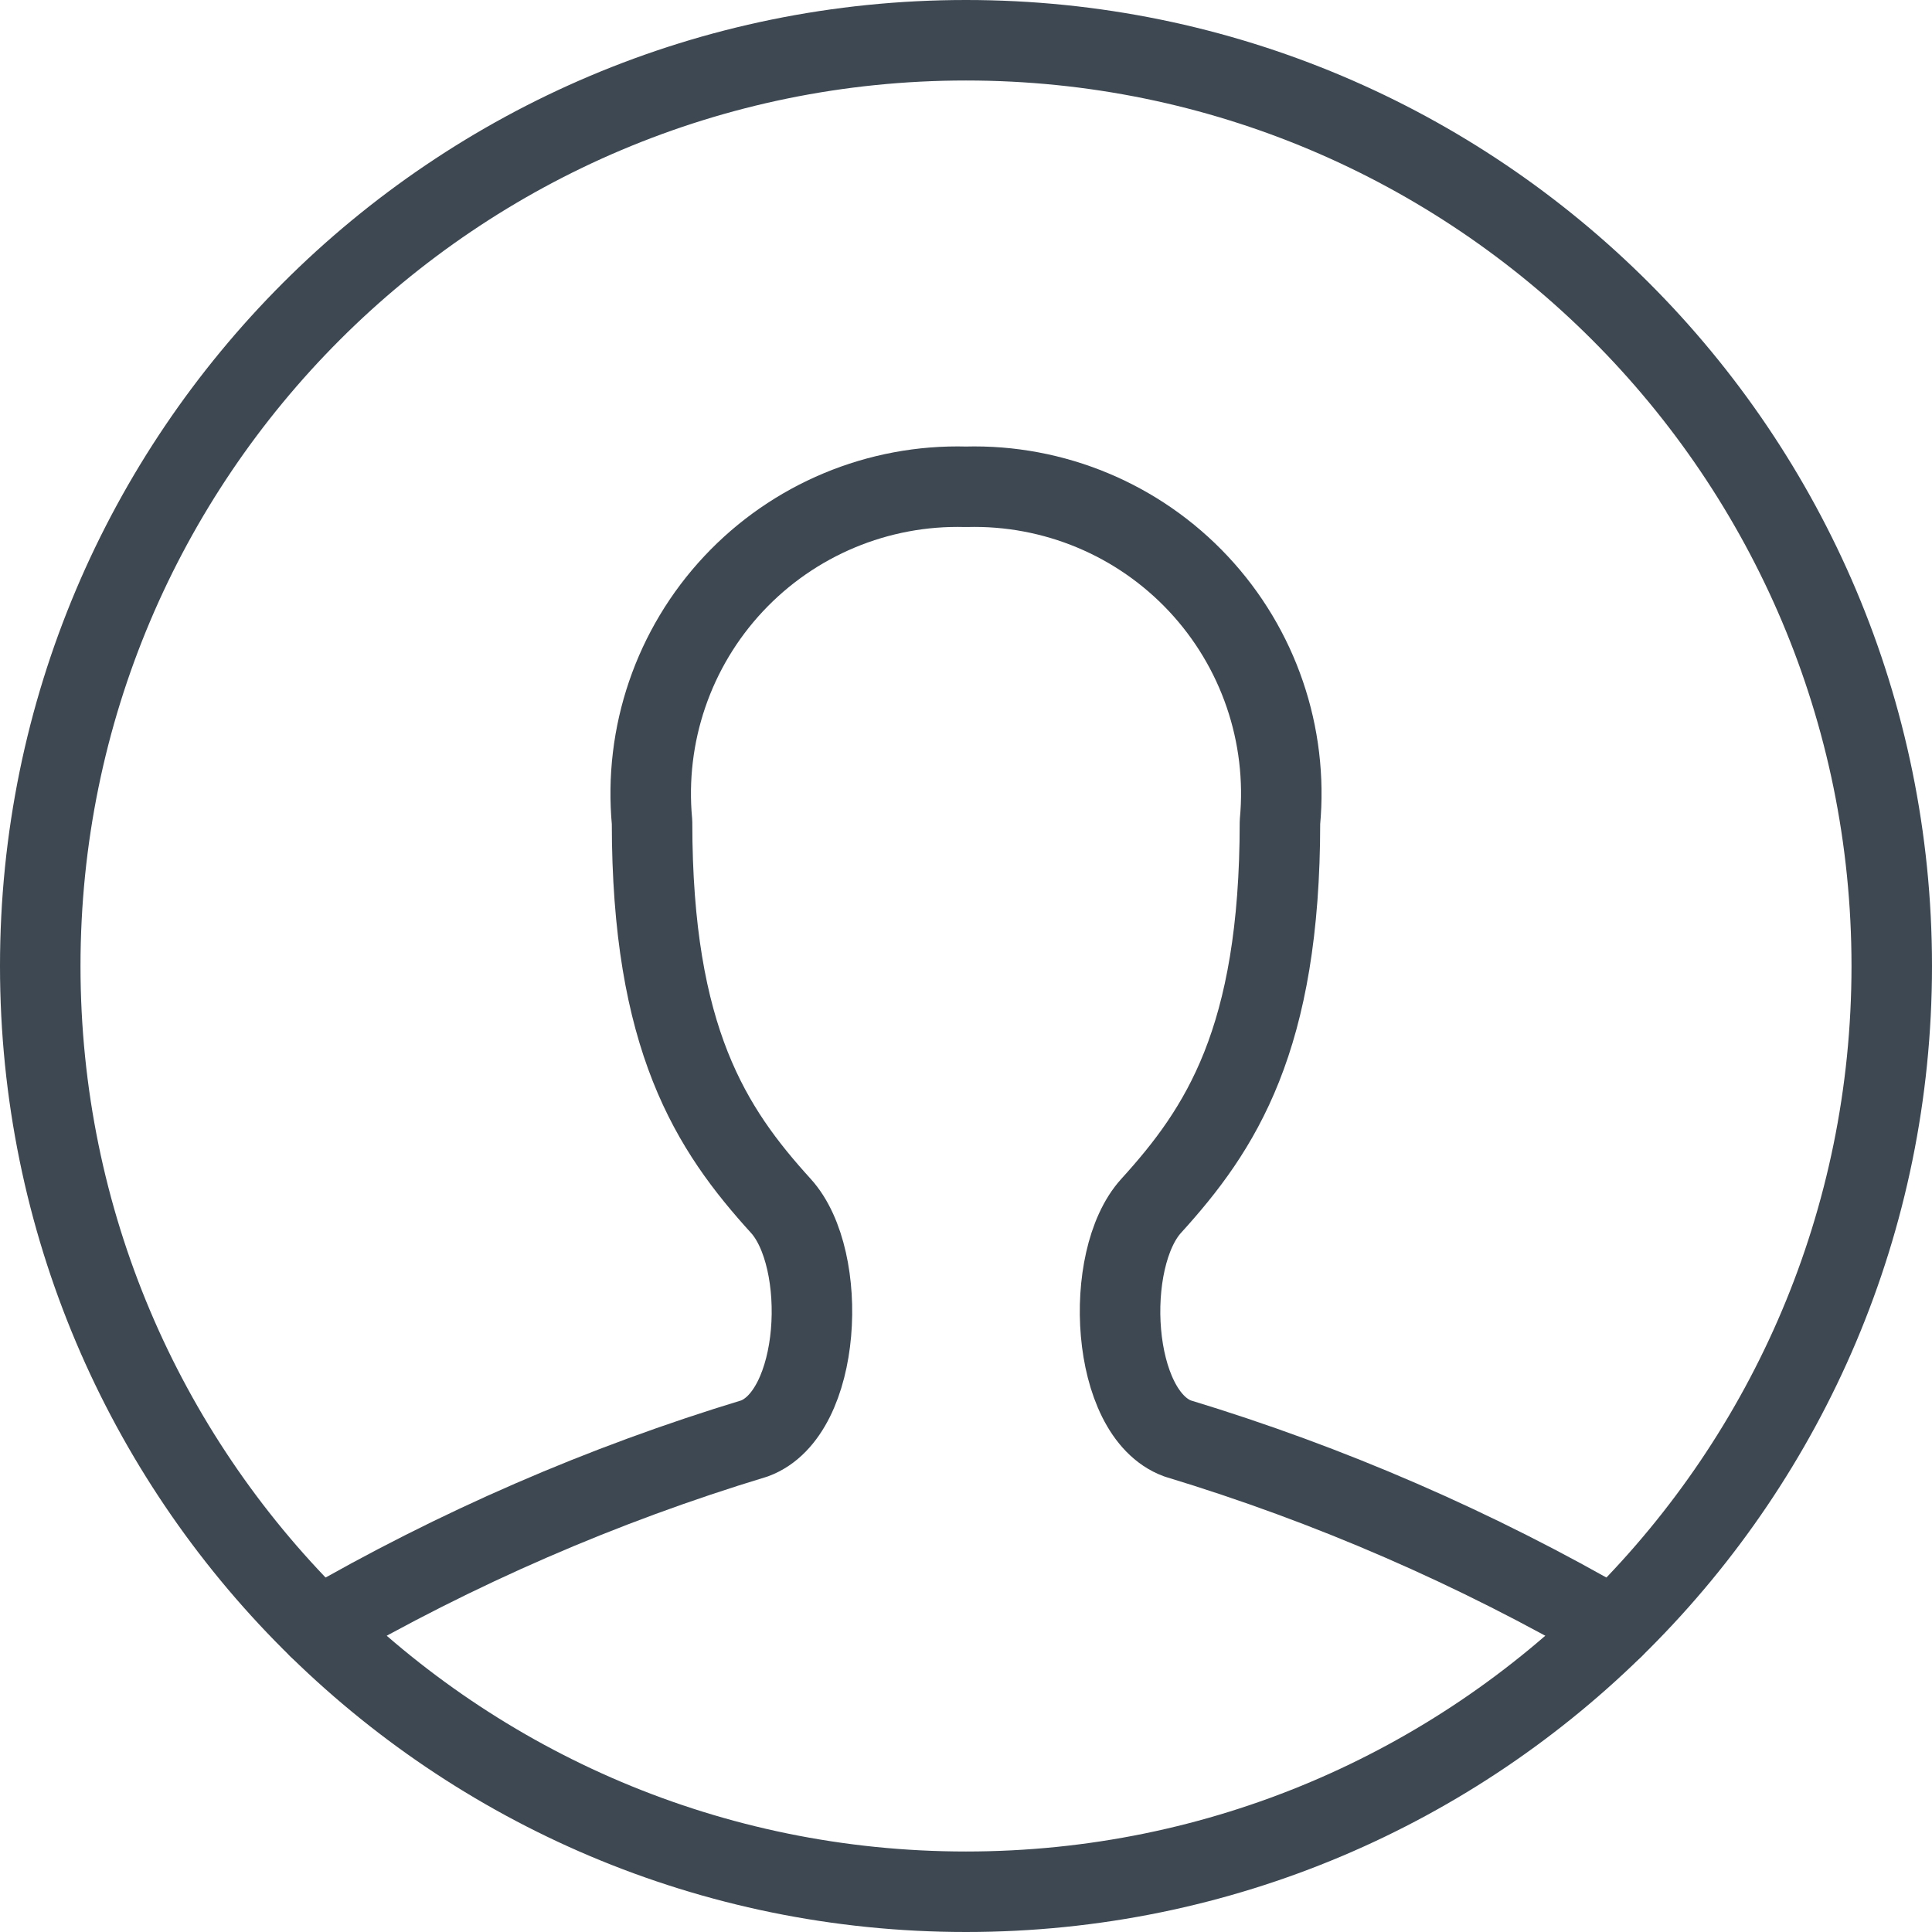
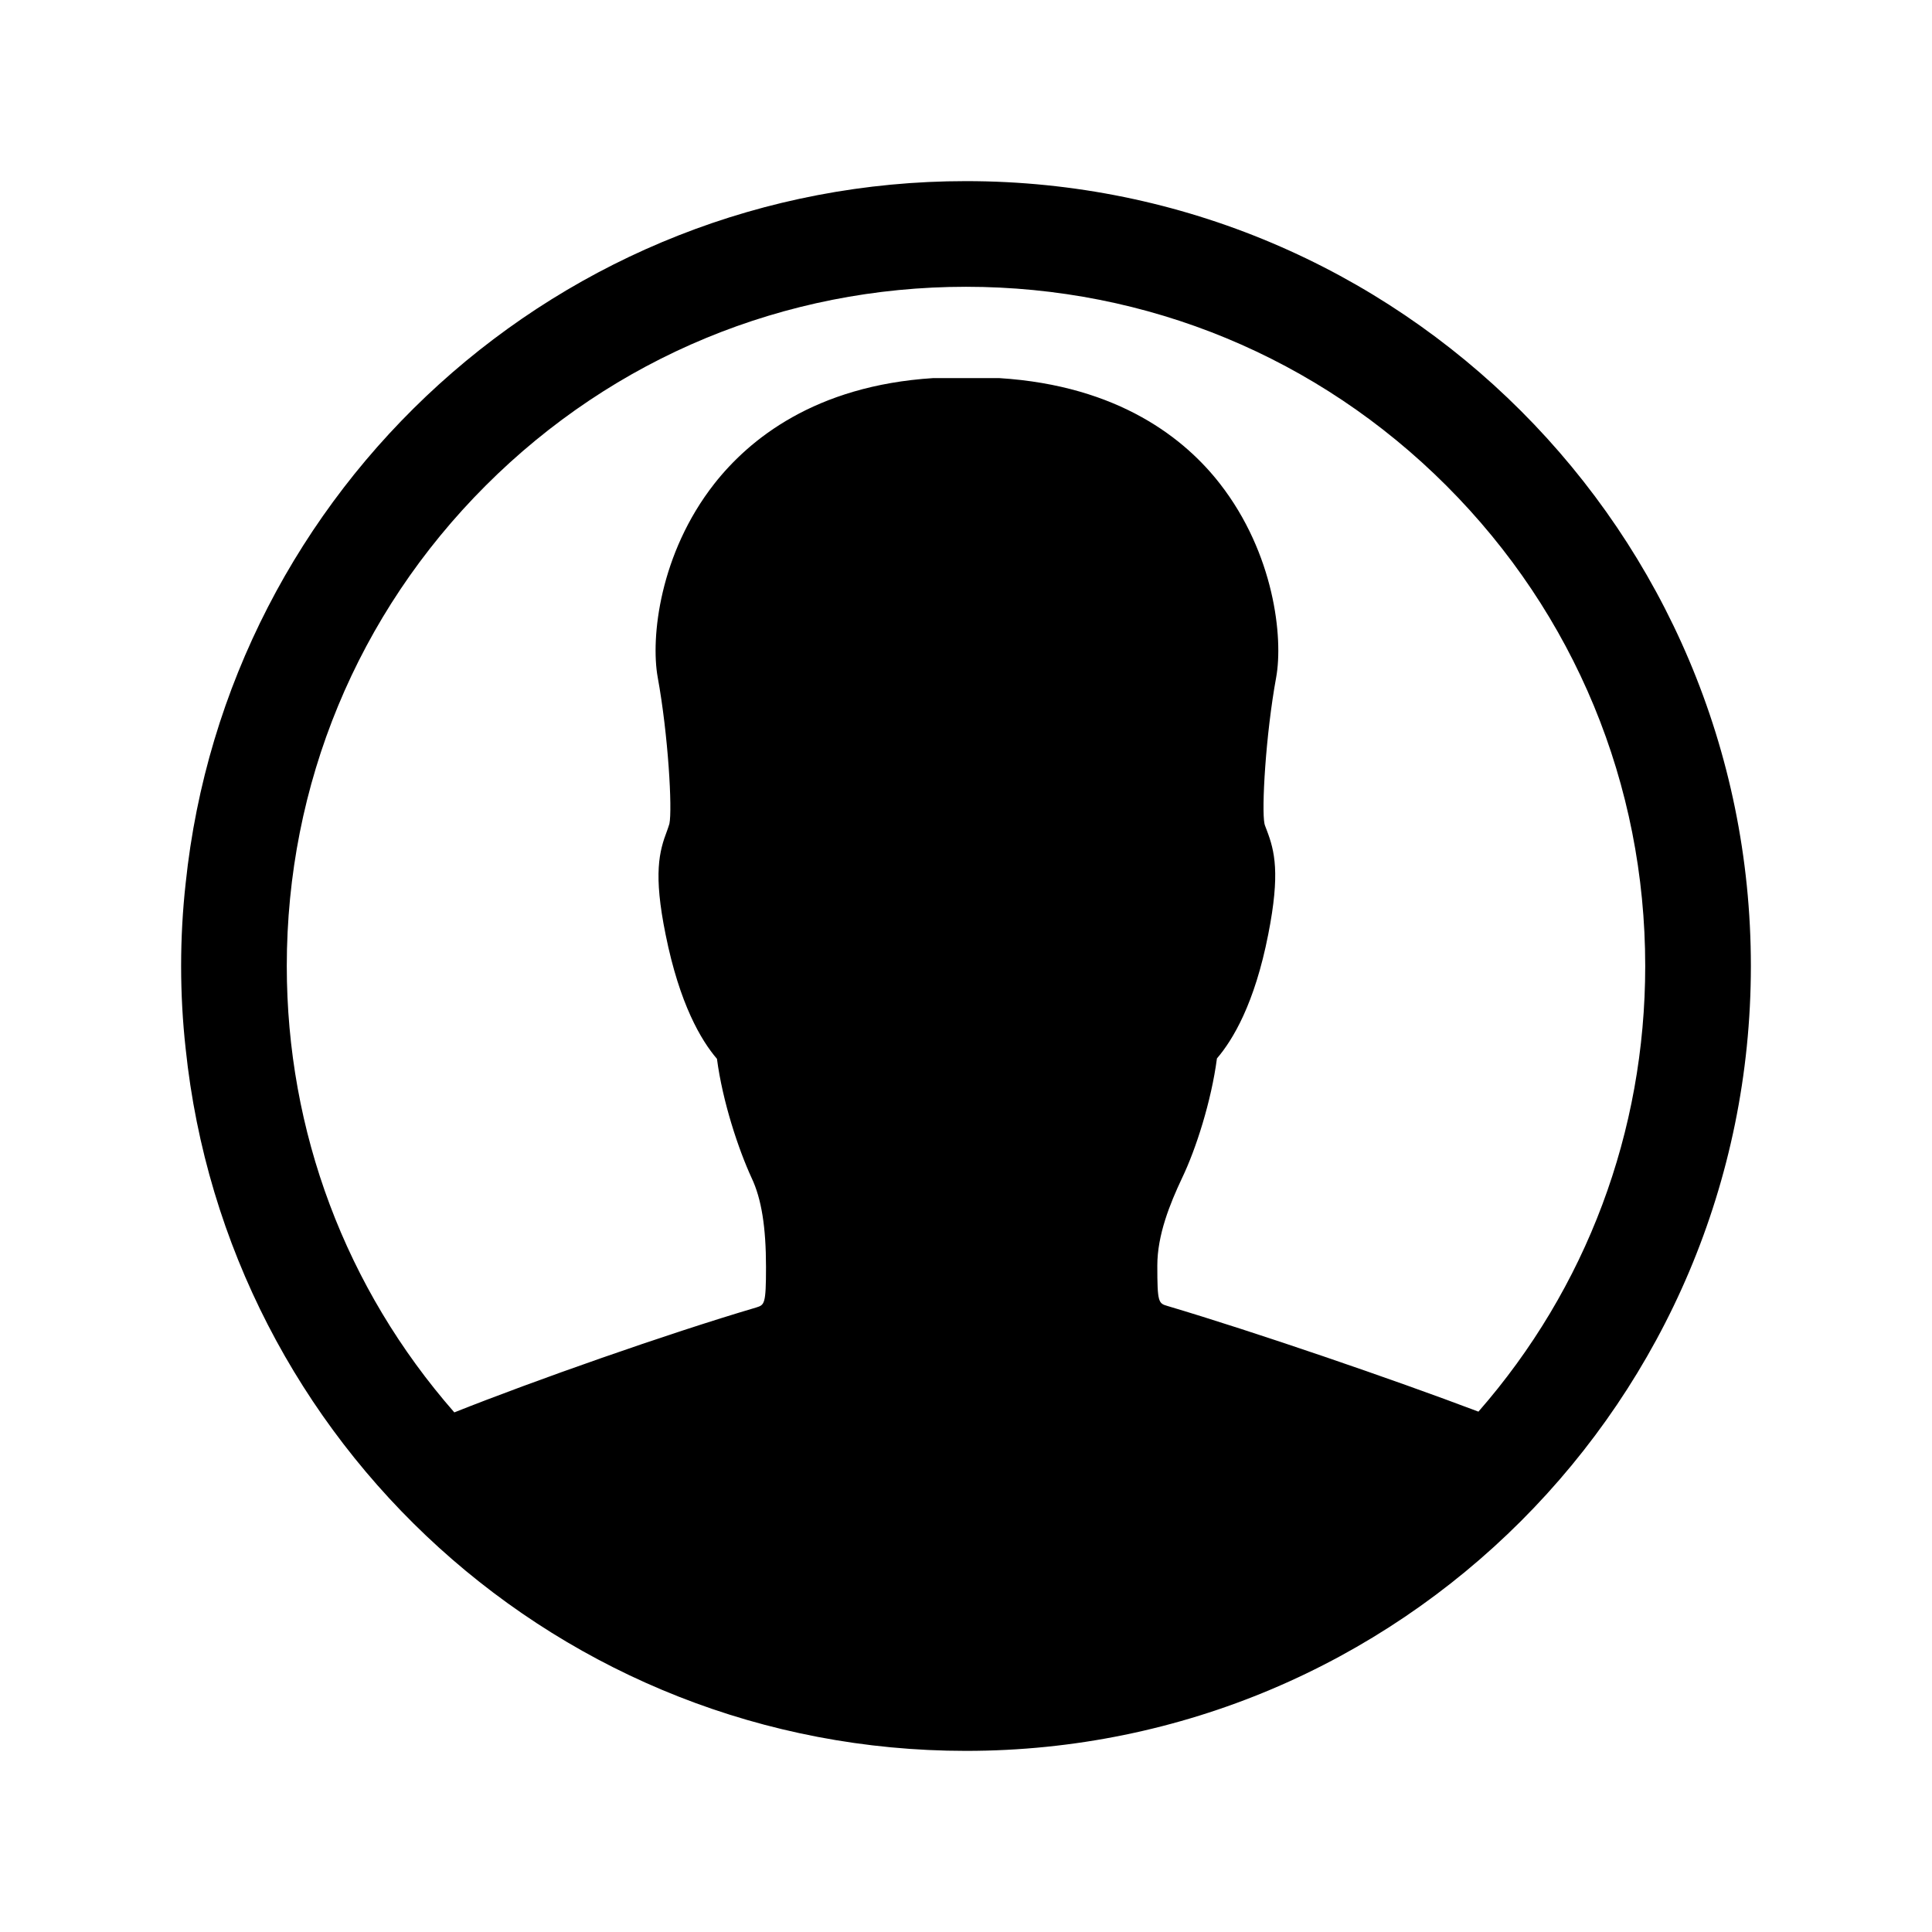
- <svg xmlns="http://www.w3.org/2000/svg" id="Light" viewBox="0 0 24 24" stroke="#3d4852">
-   <defs>
-     <style>.cls-1{fill:none;stroke-linecap:round;stroke-linejoin:round;}</style>
-   </defs>
-   <circle class="cls-1" cx="12" cy="12" r="11.5" />
-   <path class="cls-1" d="M3.959,20.221a25.59,25.59,0,0,1,5.413-2.352c.837-.309.928-2.229.328-2.889-.866-.953-1.6-2.07-1.6-4.766A3.812,3.812,0,0,1,12,6.047a3.812,3.812,0,0,1,3.9,4.167c0,2.7-.734,3.813-1.6,4.766-.6.66-.509,2.58.328,2.889a25.59,25.59,0,0,1,5.413,2.352" />
+ <svg xmlns="http://www.w3.org/2000/svg" viewBox="0 0 512 512">
+   <path d="M256 48C148.5 48 60.1 129.5 49.2 234.1c-.8 7.2-1.2 14.5-1.2 21.9 0 7.4.4 14.7 1.2 21.9C60.1 382.5 148.5 464 256 464c114.9 0 208-93.1 208-208S370.9 48 256 48zm135.8 326.1c-22.7-8.6-59.5-21.2-82.4-28-2.4-.7-2.7-.9-2.7-10.7 0-8.1 3.3-16.3 6.6-23.3 3.6-7.5 7.7-20.2 9.2-31.6 4.2-4.9 10-14.5 13.6-32.9 3.2-16.2 1.7-22.1-.4-27.6-.2-.6-.5-1.2-.6-1.7-.8-3.8.3-23.5 3.1-38.8 1.9-10.5-.5-32.8-14.9-51.3-9.1-11.7-26.6-26-58.5-28h-17.5c-31.4 2-48.8 16.3-58 28-14.5 18.5-16.9 40.8-15 51.3 2.8 15.3 3.9 35 3.1 38.8-.2.7-.4 1.2-.6 1.8-2.1 5.5-3.7 11.4-.4 27.6 3.7 18.4 9.4 28 13.6 32.9 1.5 11.4 5.7 24 9.2 31.6 2.6 5.5 3.8 13 3.8 23.6 0 9.9-.4 10-2.6 10.7-23.7 7-58.9 19.4-80 27.8C91.6 341.4 76 299.9 76 256c0-48.1 18.7-93.3 52.7-127.3S207.9 76 256 76c48.1 0 93.3 18.7 127.3 52.7S436 207.9 436 256c0 43.9-15.6 85.4-44.2 118.1z" />
</svg>
